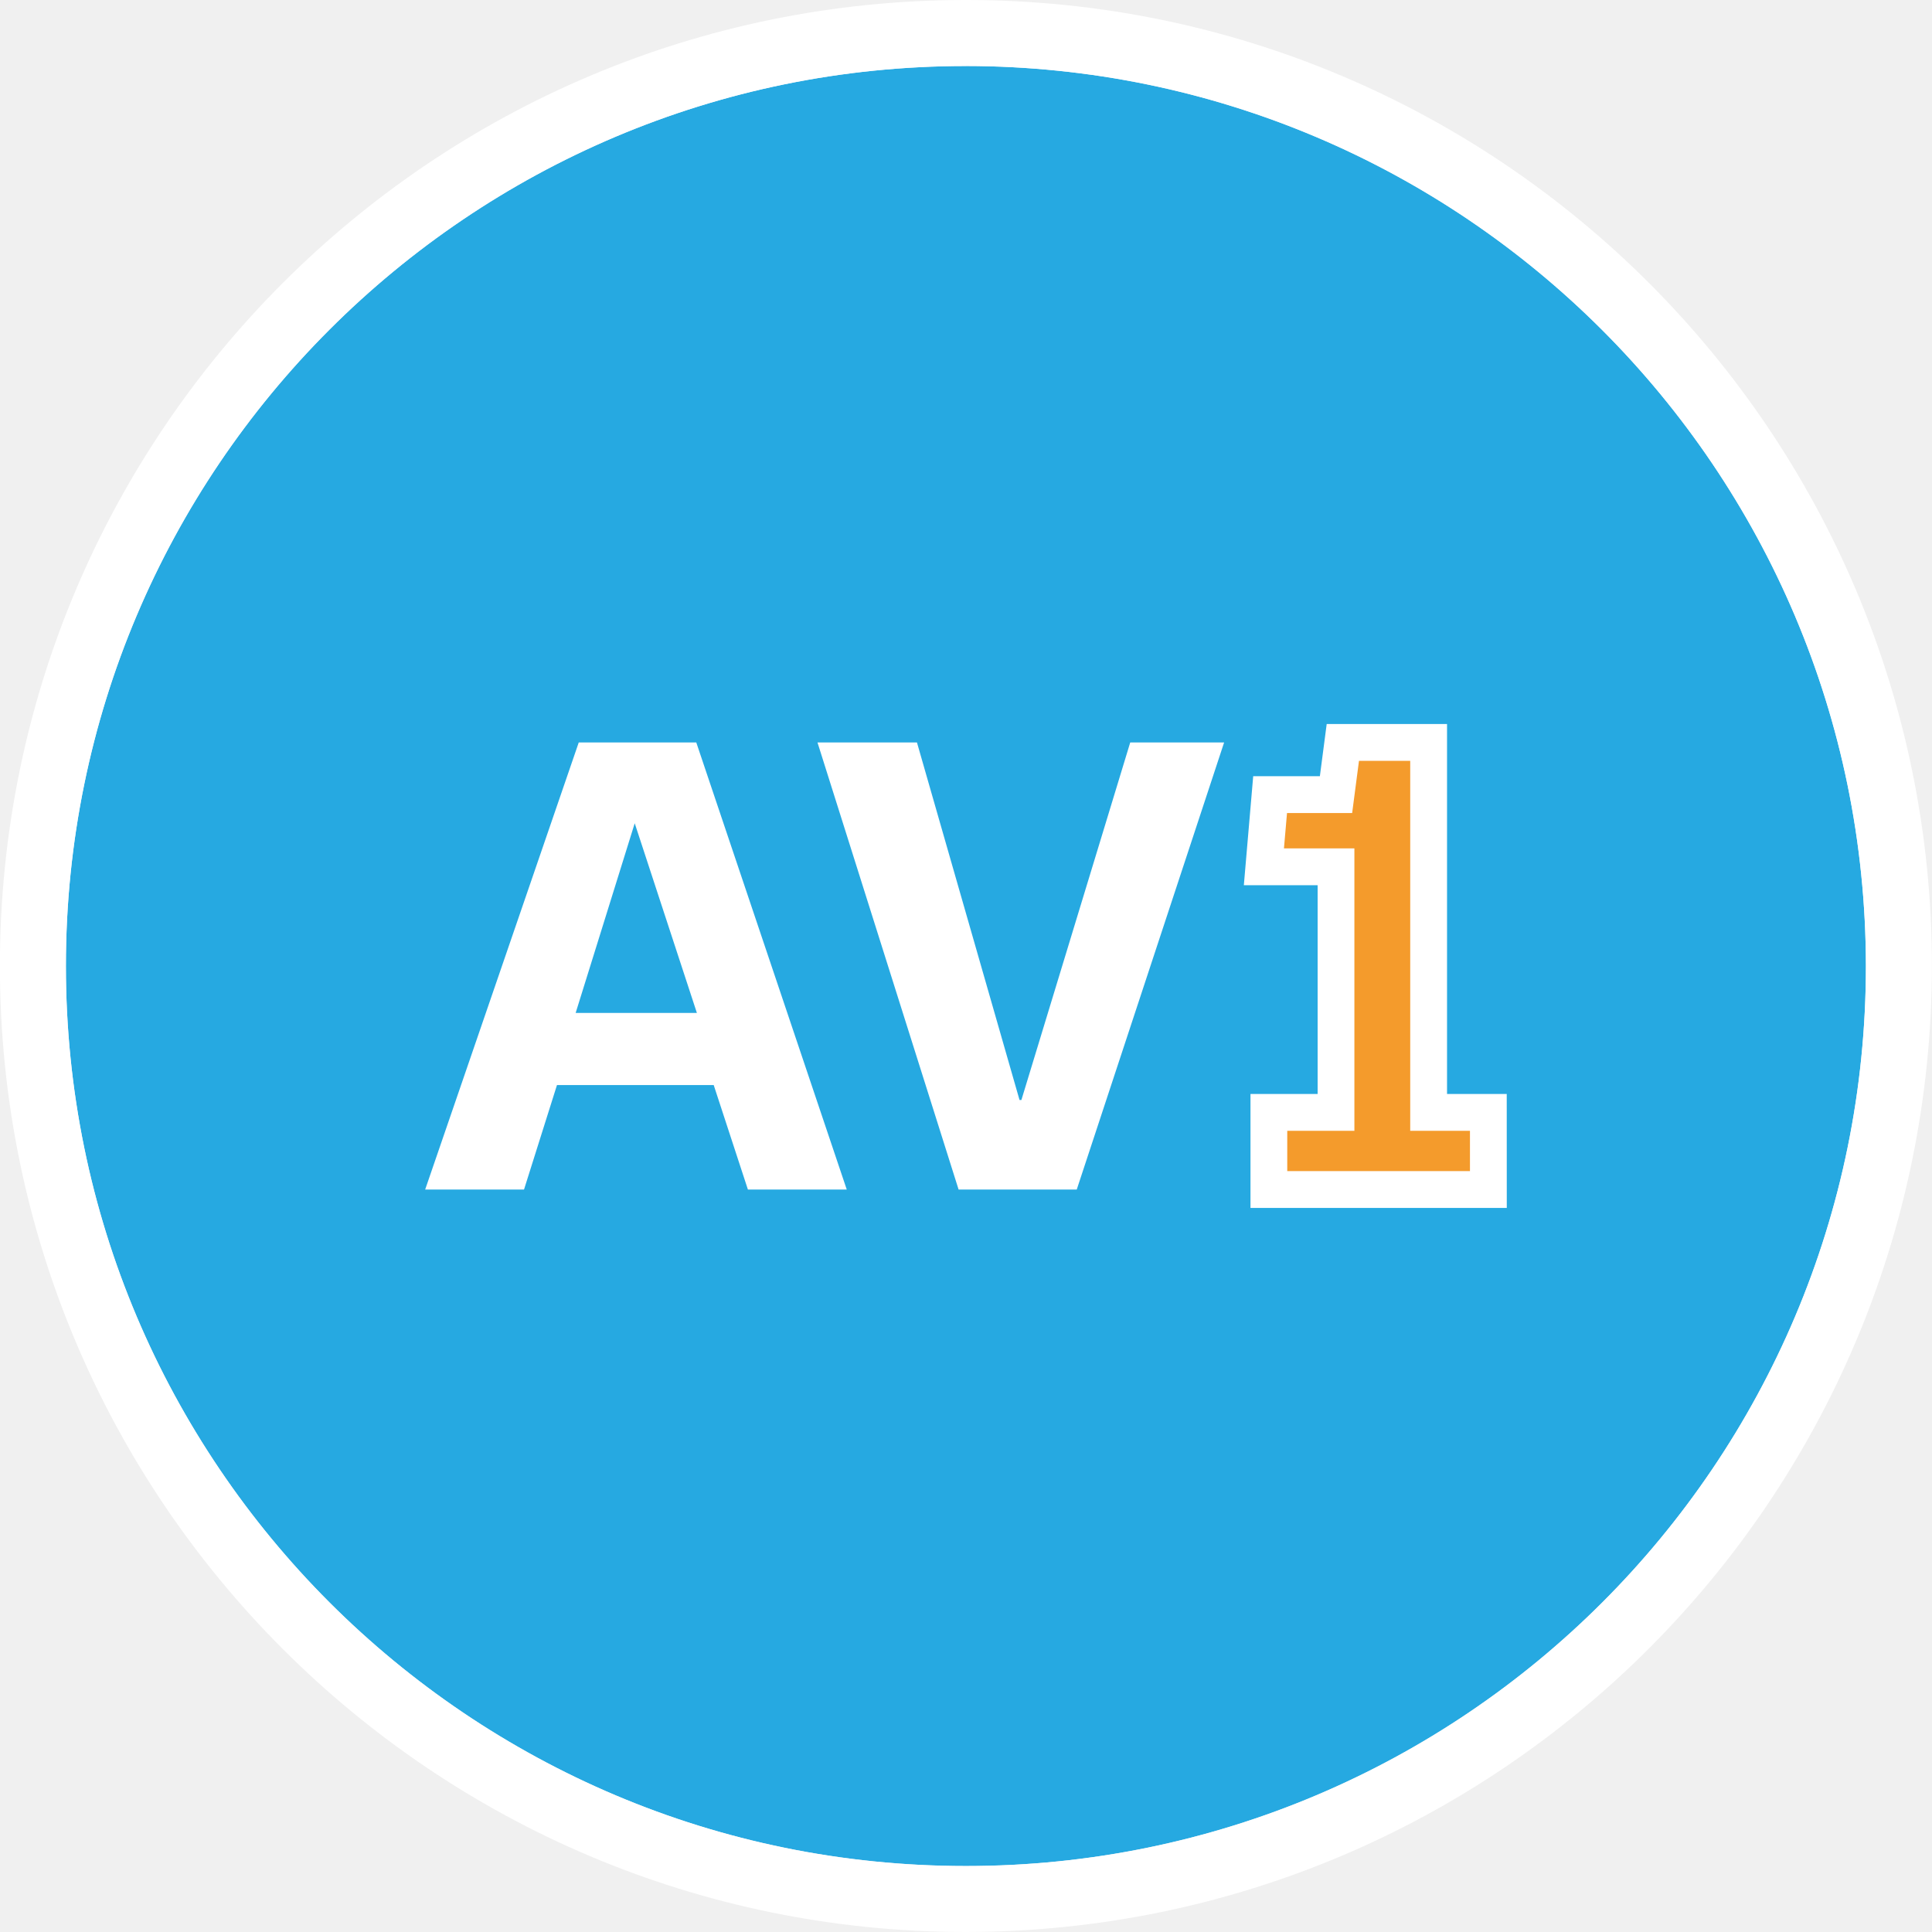
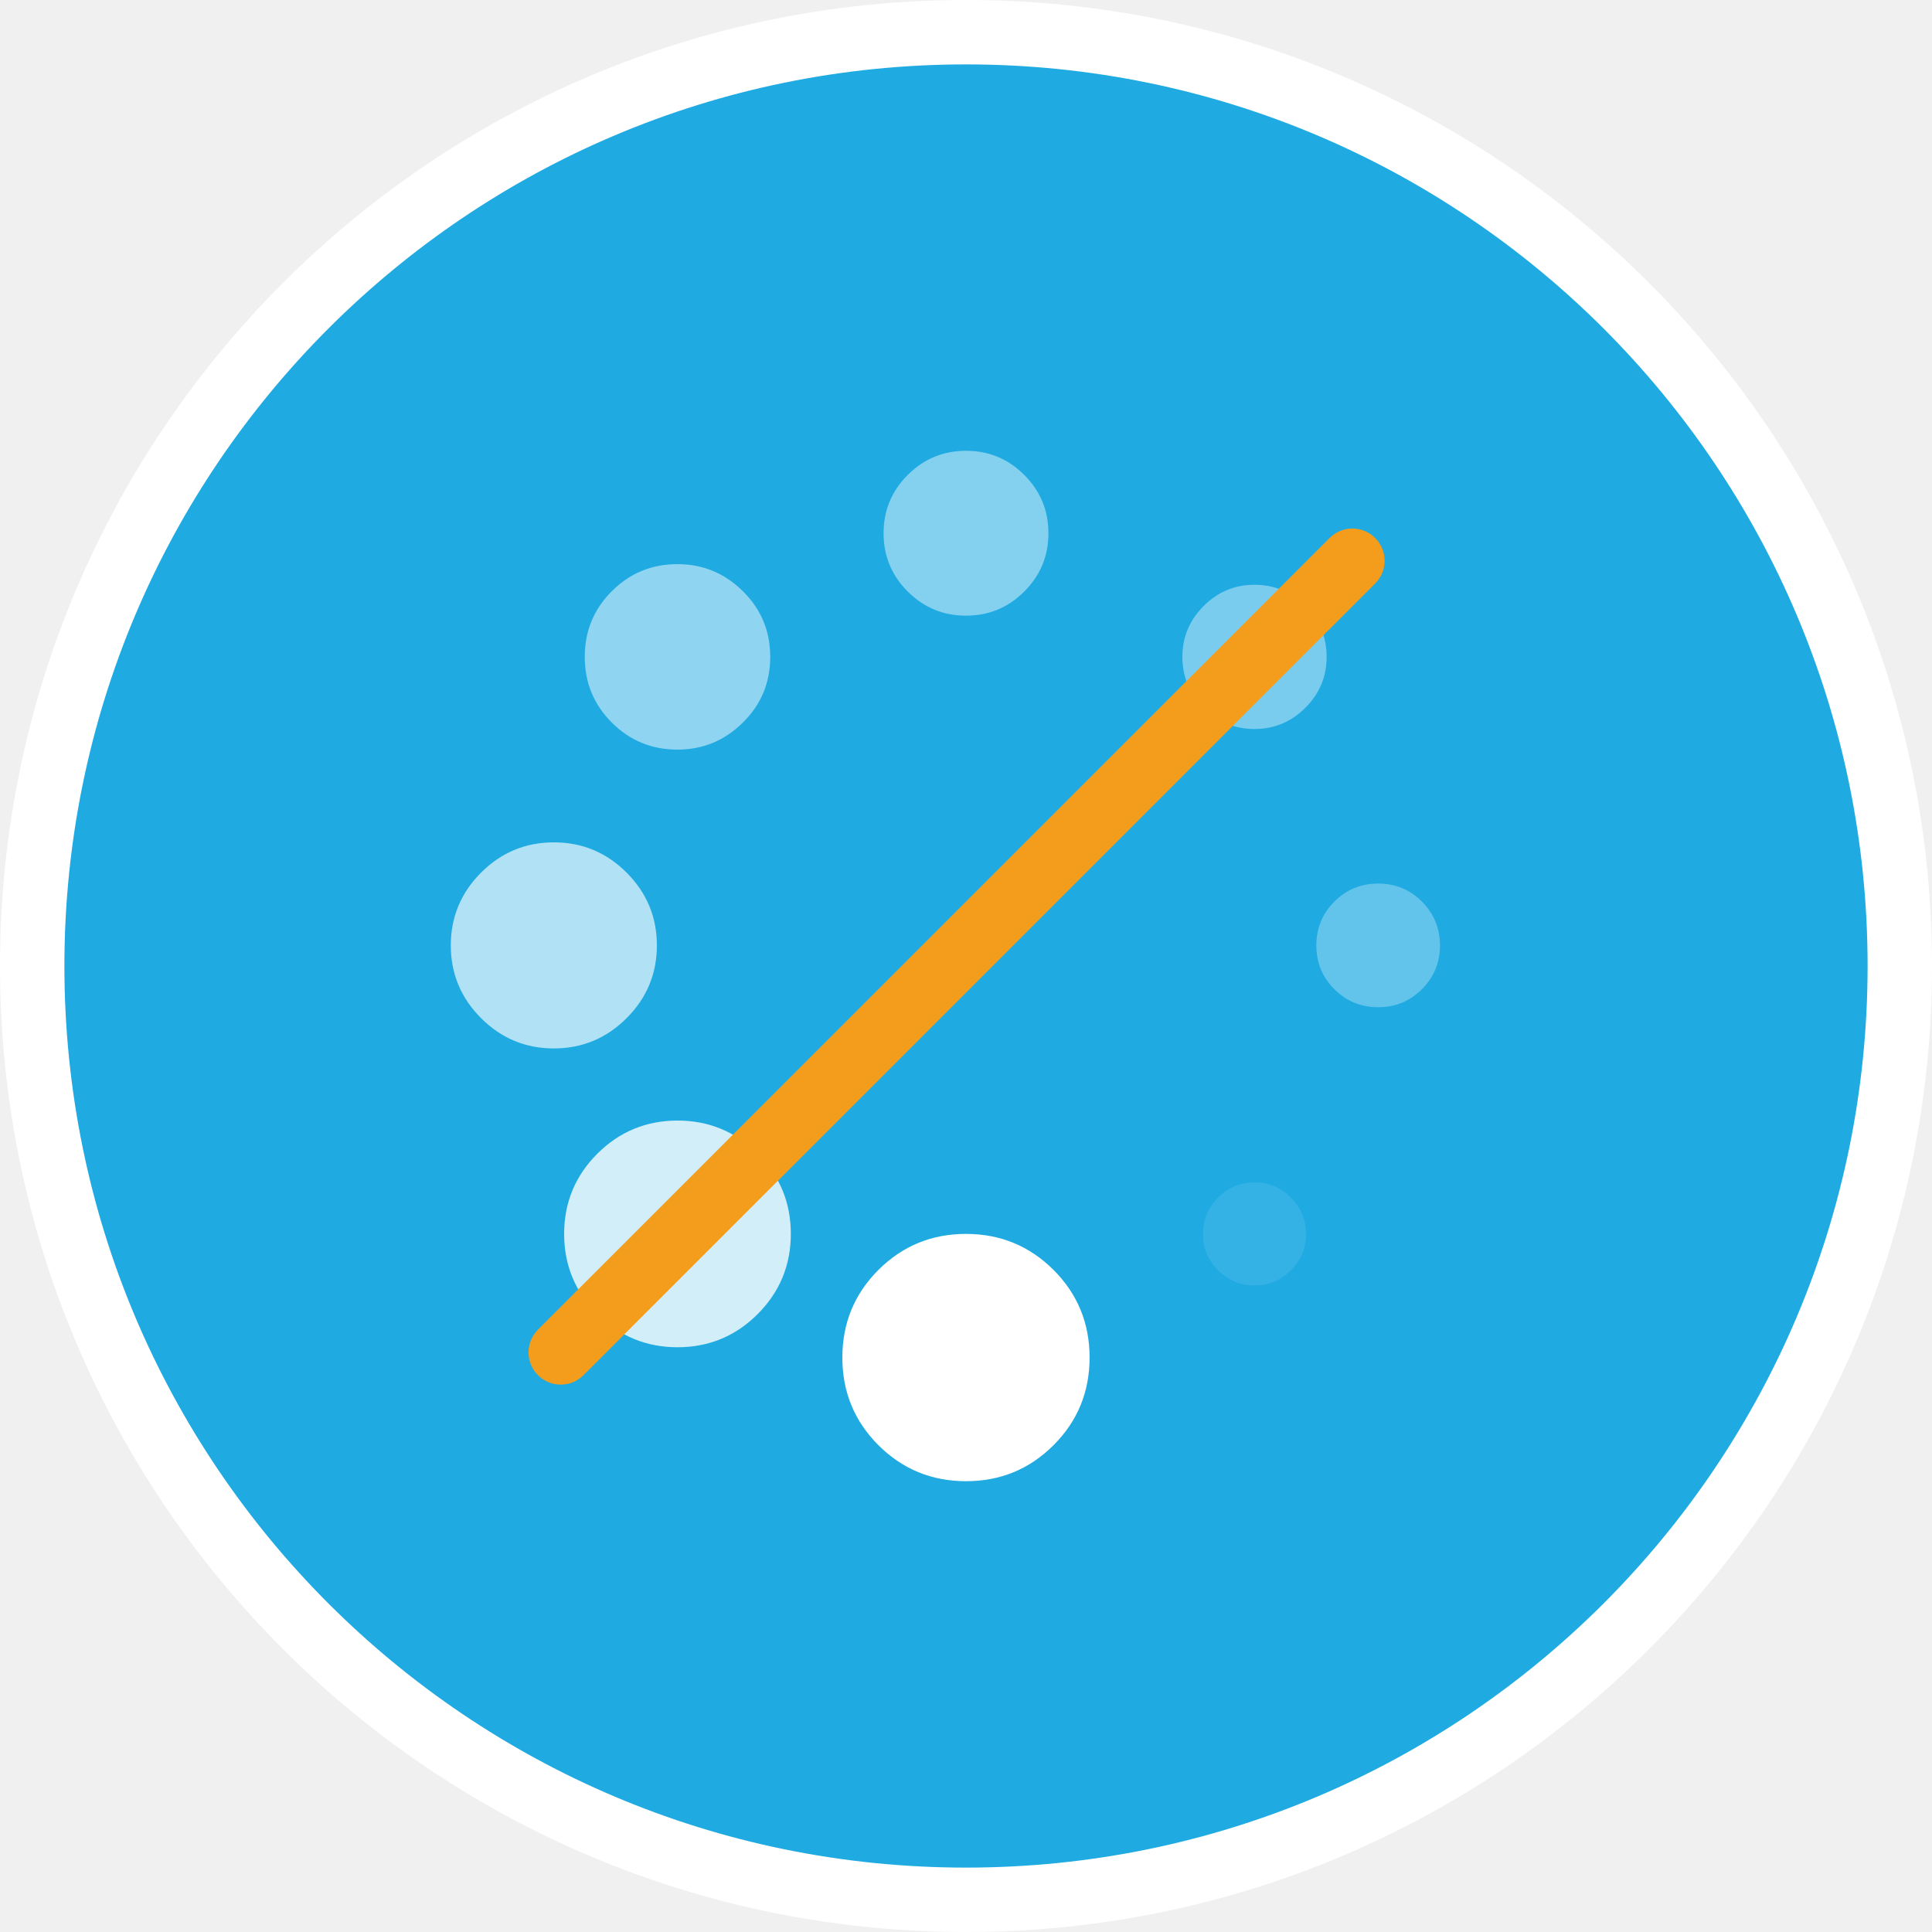
- <svg xmlns="http://www.w3.org/2000/svg" viewBox="0 0 40.454 40.456">
-   <path d="M20.227,1.382A18.846,18.846,0,1,0,39.072,20.228,18.866,18.866,0,0,0,20.227,1.382Z" style="fill:#26a9e1" />
-   <path d="M20.227,40.456A20.228,20.228,0,1,1,40.454,20.228,20.25,20.25,0,0,1,20.227,40.456Zm0-39.073A18.846,18.846,0,1,0,39.072,20.228,18.866,18.866,0,0,0,20.227,1.382Z" style="fill:#fff" />
-   <path d="M12.119,15.547h2.461l3.151,9.362H15.661l-.716-2.188H11.663L10.973,24.909H8.903Zm-.065,5.664h2.539L13.291,17.239Z" style="fill:#fff" />
-   <path d="M22.547,24.909h-2.474l-2.955-9.362H19.201l2.148,7.487h.039l2.279-7.487h1.966Z" style="fill:#fff" />
-   <path d="M26.57,23.294h1.406V18.151H26.466l.13-1.511h1.38l.143-1.093h1.797v7.747h1.25v1.615H26.57Z" style="fill:#f49b2c" />
-   <path d="M31.552,25.294h-5.367v-2.386h1.406V18.536H26.046l.196-2.282h1.396l.143-1.093h2.52v7.747h1.25Zm-4.597-.771H30.781v-.844H29.53v-7.747H28.457l-.143,1.093H26.95l-.064.74h1.475v5.914H26.955Z" style="fill:#fff" />
+ <svg xmlns="http://www.w3.org/2000/svg" width="30" height="30" viewBox="0 0 30 30" fill="none">
+   <circle cx="15" cy="15" r="14.5" fill="#1FAAE2" stroke="white" />
+   <g clip-path="url(#clip0)">
+     <path d="M10.52 8.76C10.12 8.76 9.78 8.9 9.5 9.18C9.22 9.46 9.08 9.8 9.08 10.2C9.08 10.6 9.22 10.94 9.5 11.22C9.78 11.5 10.12 11.64 10.52 11.64C10.914 11.64 11.252 11.5 11.535 11.22C11.819 10.94 11.96 10.6 11.96 10.2C11.96 9.8 11.819 9.46 11.535 9.18C11.252 8.9 10.914 8.76 10.52 8.76Z" fill="white" fill-opacity="0.5" />
+     <path d="M10.2 14.68C10.2 14.24 10.043 13.864 9.73 13.55C9.417 13.237 9.04 13.08 8.6 13.08C8.16 13.08 7.783 13.237 7.47 13.55C7.157 13.863 7 14.24 7 14.68C7 15.12 7.157 15.497 7.47 15.81C7.783 16.123 8.16 16.28 8.6 16.28C9.04 16.28 9.417 16.123 9.73 15.81C10.043 15.497 10.2 15.12 10.2 14.68Z" fill="white" fill-opacity="0.65" />
+     <path d="M19.48 19.96C19.7 19.96 19.888 19.882 20.045 19.725C20.201 19.568 20.28 19.38 20.28 19.16C20.28 18.94 20.201 18.752 20.045 18.595C19.888 18.438 19.7 18.36 19.48 18.36C19.26 18.36 19.071 18.438 18.915 18.595C18.758 18.752 18.68 18.94 18.68 19.16C18.68 19.38 18.758 19.568 18.915 19.725C19.071 19.882 19.26 19.96 19.48 19.96Z" fill="white" fill-opacity="0.1" />
+     <path d="M10.52 17.4C10.034 17.4 9.619 17.572 9.275 17.915C8.932 18.258 8.76 18.673 8.76 19.16C8.76 19.647 8.932 20.061 9.275 20.405C9.619 20.748 10.034 20.92 10.52 20.92C11.007 20.92 11.422 20.748 11.765 20.405C12.108 20.061 12.28 19.646 12.28 19.16C12.28 18.673 12.108 18.258 11.765 17.915C11.422 17.572 11.007 17.4 10.52 17.4Z" fill="white" fill-opacity="0.8" />
+     <path opacity="0.3" d="M22.08 14C21.893 13.813 21.666 13.72 21.4 13.72C21.133 13.72 20.906 13.813 20.72 14C20.533 14.187 20.44 14.414 20.44 14.68C20.44 14.947 20.533 15.174 20.72 15.36C20.906 15.547 21.133 15.64 21.4 15.64C21.666 15.64 21.893 15.547 22.08 15.36C22.266 15.174 22.36 14.947 22.36 14.68C22.36 14.414 22.267 14.187 22.08 14Z" fill="white" />
+     <path d="M19.48 9.08C19.173 9.08 18.91 9.19 18.69 9.41C18.47 9.63 18.36 9.893 18.36 10.2C18.36 10.507 18.47 10.77 18.69 10.99C18.91 11.21 19.173 11.32 19.48 11.32C19.787 11.32 20.05 11.21 20.27 10.99C20.49 10.77 20.6 10.507 20.6 10.2C20.6 9.893 20.49 9.63 20.27 9.41C20.05 9.19 19.787 9.08 19.48 9.08Z" fill="white" fill-opacity="0.4" />
+     <path d="M15 7C14.646 7 14.345 7.125 14.095 7.375C13.845 7.625 13.72 7.927 13.72 8.28C13.72 8.634 13.845 8.935 14.095 9.185C14.345 9.435 14.646 9.56 15 9.56C15.353 9.56 15.655 9.435 15.905 9.185C16.155 8.935 16.28 8.634 16.28 8.28C16.28 7.927 16.155 7.625 15.905 7.375C15.655 7.125 15.353 7 15 7Z" fill="white" fill-opacity="0.45" />
+     <path d="M15 19.16C14.466 19.16 14.013 19.347 13.639 19.72C13.266 20.093 13.08 20.547 13.08 21.08C13.08 21.613 13.266 22.067 13.639 22.44C14.013 22.813 14.466 23 15 23C15.533 23 15.986 22.814 16.36 22.44C16.733 22.067 16.919 21.613 16.919 21.08C16.919 20.547 16.733 20.094 16.36 19.72C15.986 19.347 15.533 19.16 15 19.16Z" fill="white" />
+     <line x1="21" y1="8.707" x2="8.707" y2="21" stroke="#F49D1D" stroke-linecap="round" />
+   </g>
+   <defs>
+     <clipPath id="clip0">
+       <rect width="16" height="16" fill="white" transform="matrix(1 0 0 -1 7 23)" />
+     </clipPath>
+   </defs>
</svg>
